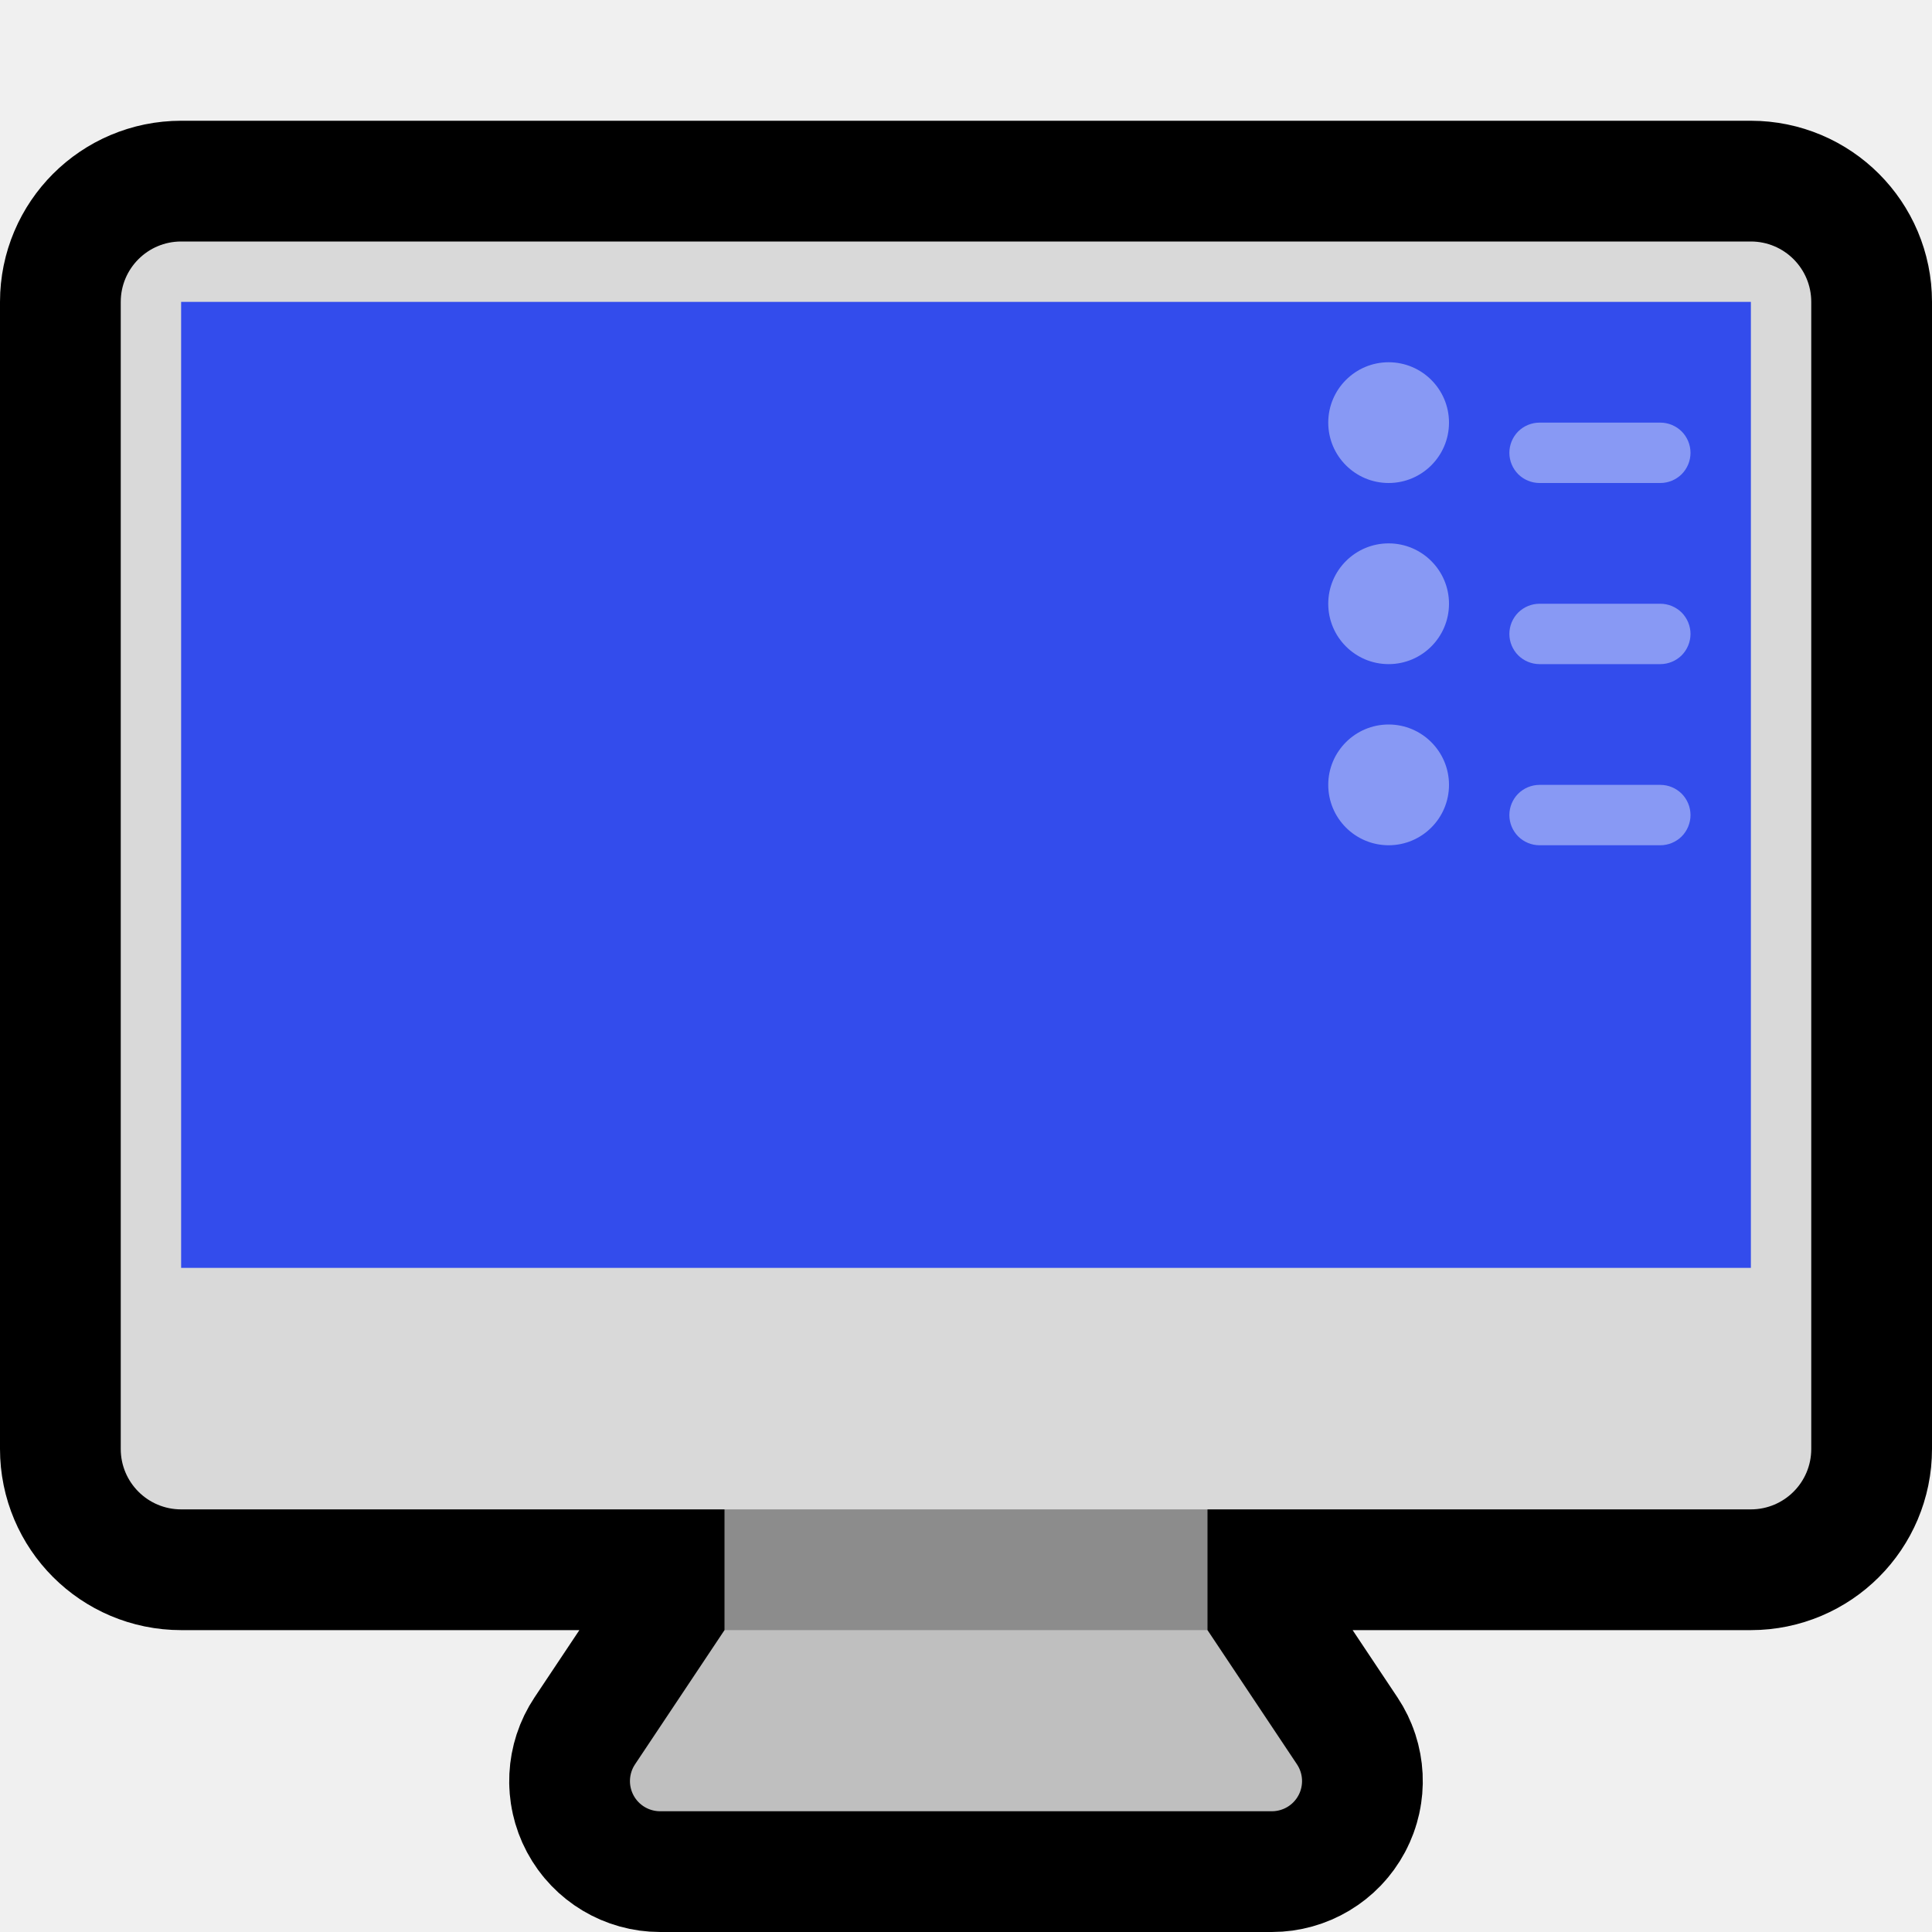
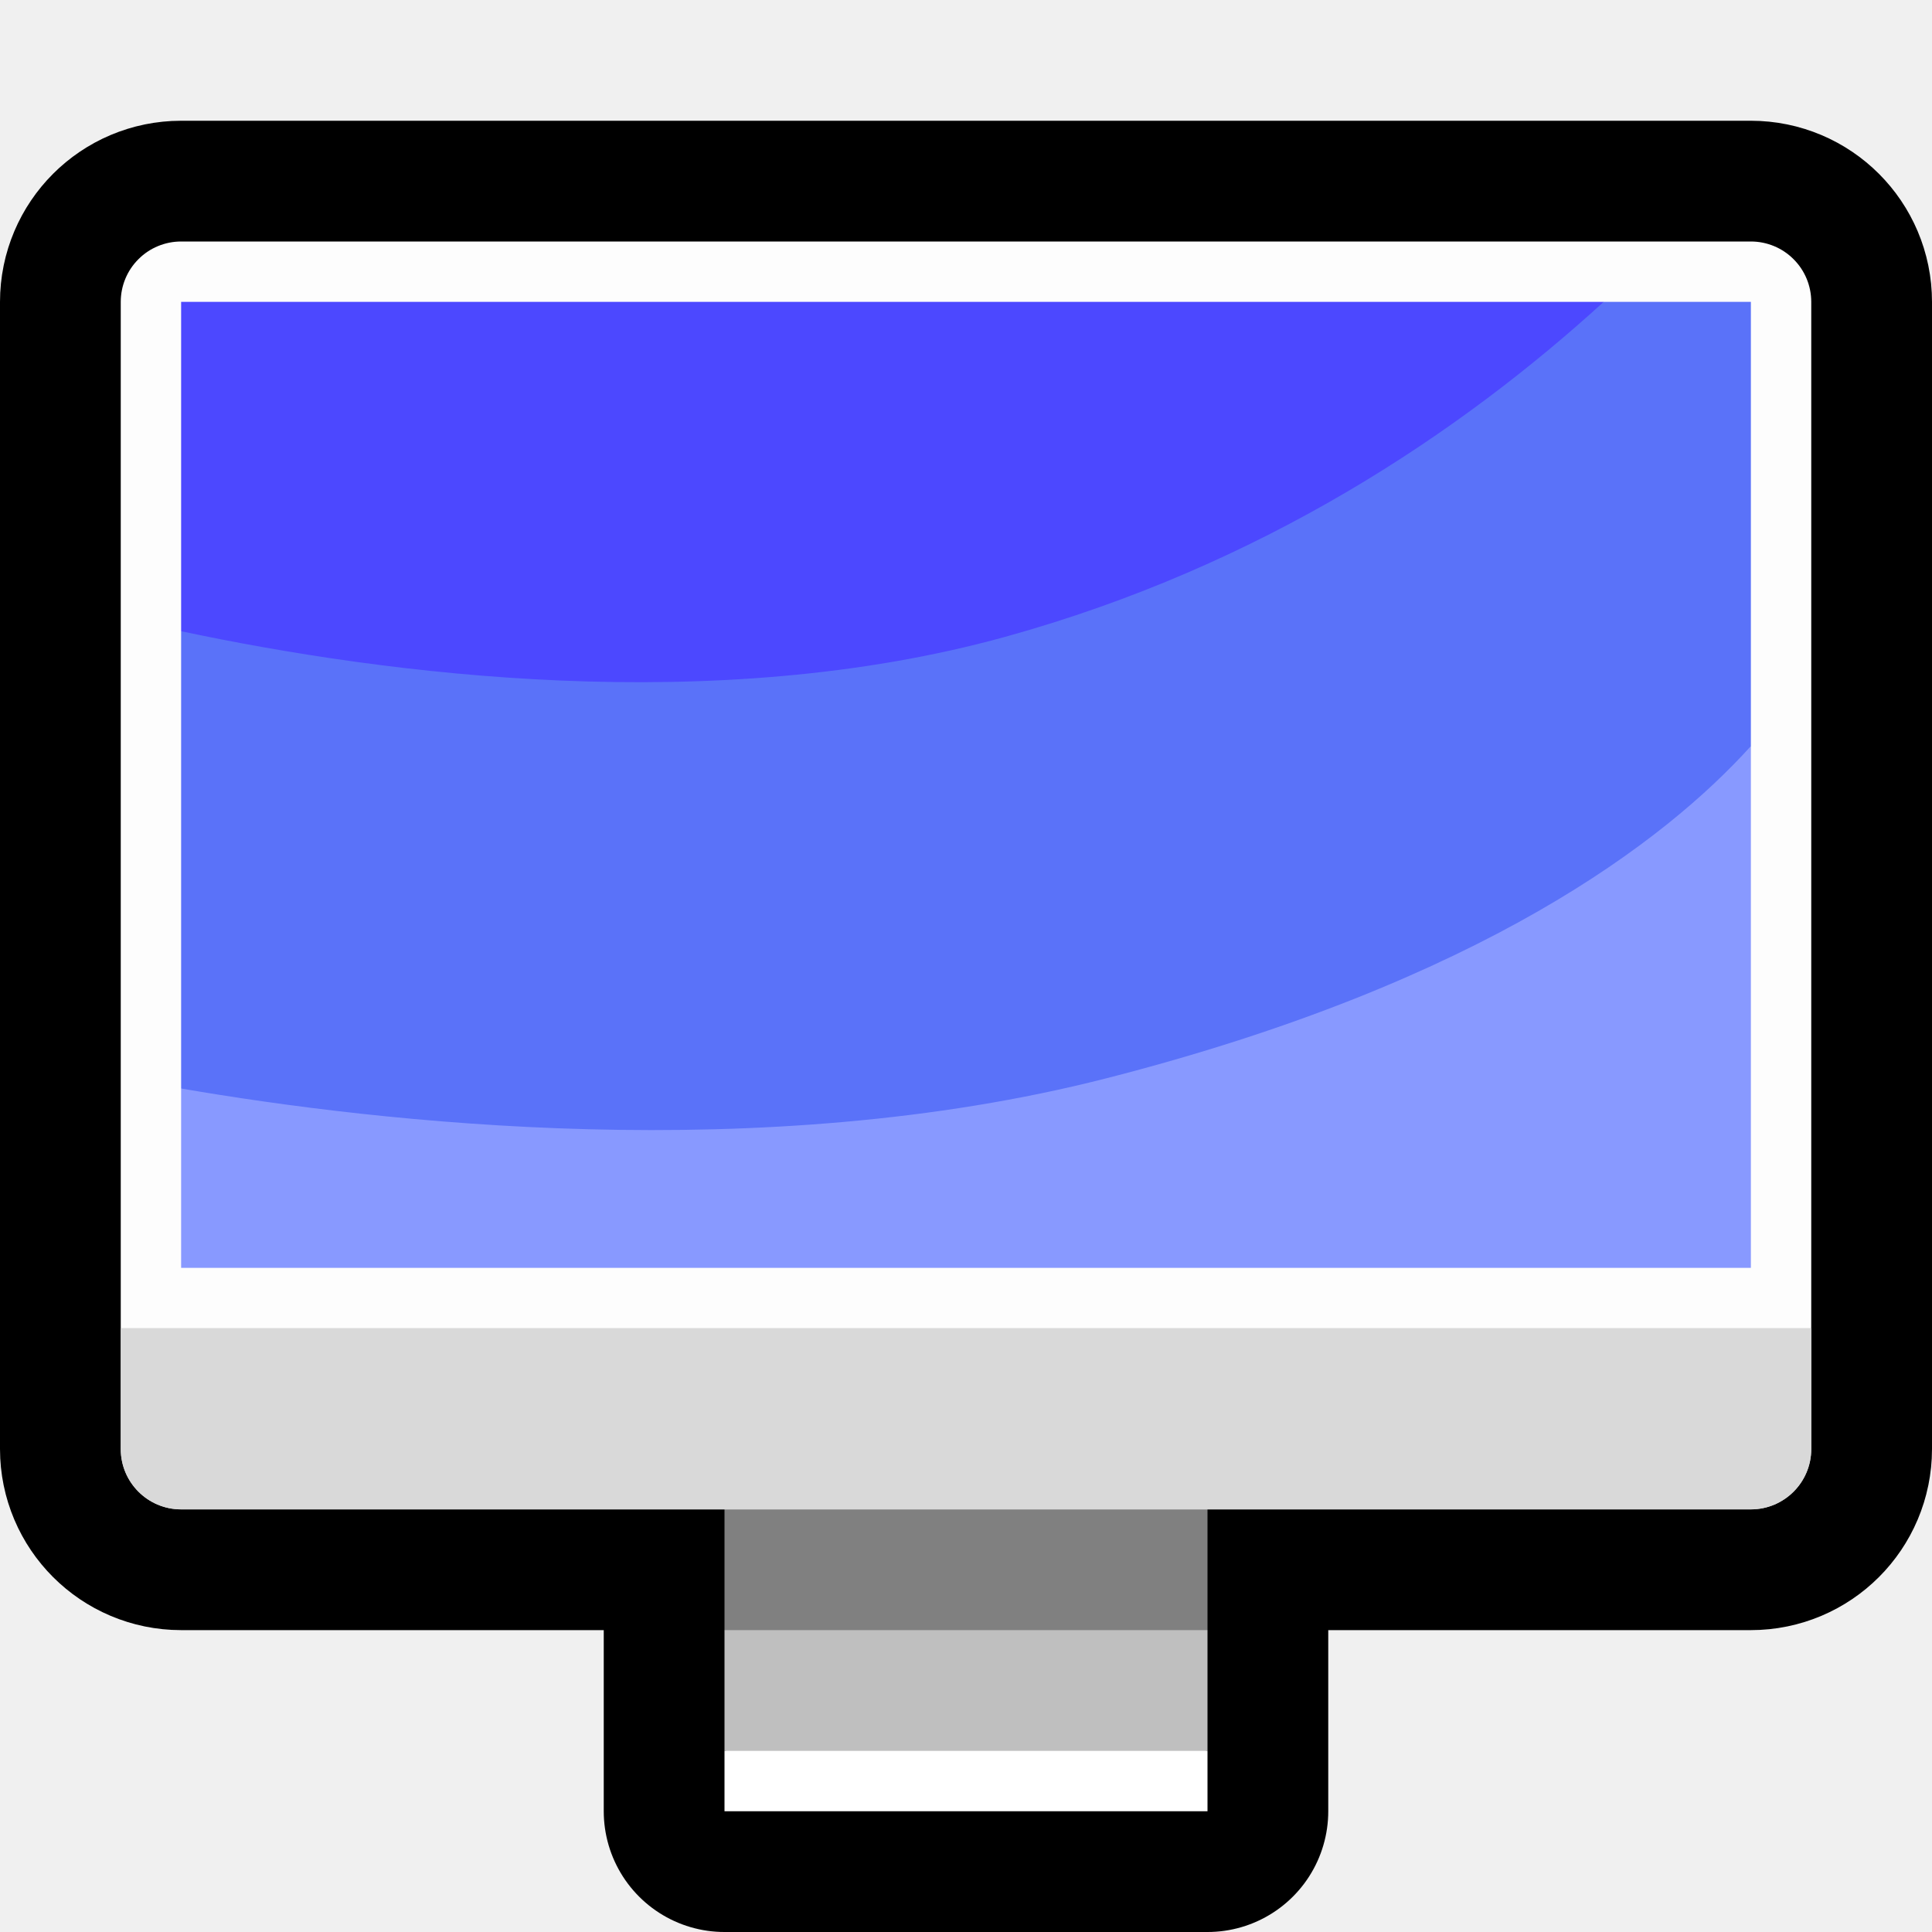
<svg xmlns="http://www.w3.org/2000/svg" width="100%" height="100%" viewBox="0 0 32 32" version="1.1" xml:space="preserve" style="fill-rule:evenodd;clip-rule:evenodd;stroke-linecap:round;stroke-linejoin:round;stroke-miterlimit:1.5;">
-   <rect id="computer" x="0" y="0" width="32" height="32" style="fill:none;" />
+   <rect id="computer" x="-0" y="-0" width="32" height="32" style="fill:none;" />
  <clipPath id="_clip1">
-     <rect x="0" y="0" width="32" height="32" />
+     <rect x="-0" y="-0" width="32" height="32" />
  </clipPath>
  <g clip-path="url(#_clip1)">
    <g id="outline">
-       <path d="M12,25l-9,0c-0.552,0 -1,-0.448 -1,-1c0,-3.541 0,-15.459 0,-19c0,-0.552 0.448,-1 1,-1c4.355,0 21.645,0 26,0c0.552,0 1,0.448 1,1c0,3.541 0,15.459 0,19c0,0.552 -0.448,1 -1,1l-9,0l0,2c0,0 0.889,1.334 1.482,2.223c0.102,0.153 0.112,0.35 0.025,0.513c-0.087,0.163 -0.257,0.264 -0.441,0.264c-2.239,0 -7.893,0 -10.132,0c-0.184,0 -0.354,-0.101 -0.441,-0.264c-0.087,-0.163 -0.077,-0.36 0.025,-0.513c0.593,-0.889 1.482,-2.223 1.482,-2.223l0,-2Z" style="fill:none;stroke:#000;stroke-width:4px;" />
+       <rect x="12" y="24" width="8" height="6" style="fill:none;stroke:#000;stroke-width:4px;" />
+       <path d="M30,5c-0,-0.552 -0.448,-1 -1,-1c-4.355,-0 -21.645,0 -26,0c-0.552,0 -1,0.448 -1,1c-0,3.541 -0,15.459 -0,19c0,0.552 0.448,1 1,1c4.355,-0 21.645,-0 26,-0c0.552,-0 1,-0.448 1,-1c-0,-3.541 -0,-15.459 -0,-19Z" style="fill:none;stroke:#000;stroke-width:4px;" />
    </g>
    <g id="emoji">
-       <path d="M20,24l-8,0l0,3l1,1l6,0l1,-1l0,-3Z" style="fill:#8c8c8c;" />
-       <path d="M20,27l-8,0c0,0 -0.889,1.334 -1.482,2.223c-0.102,0.153 -0.112,0.35 -0.025,0.513c0.087,0.163 0.257,0.264 0.441,0.264c2.239,0 7.893,0 10.132,0c0.184,0 0.354,-0.101 0.441,-0.264c0.087,-0.163 0.077,-0.36 -0.025,-0.513c-0.593,-0.889 -1.482,-2.223 -1.482,-2.223Z" style="fill:#bfbfbf;" />
-       <path d="M30,5c0,-0.552 -0.448,-1 -1,-1c-4.355,0 -21.645,0 -26,0c-0.552,0 -1,0.448 -1,1c0,3.541 0,15.459 0,19c0,0.552 0.448,1 1,1c4.355,0 21.645,0 26,0c0.552,0 1,-0.448 1,-1c0,-3.541 0,-15.459 0,-19Z" style="fill:#d9d9d9;" />
-       <rect x="3" y="5" width="26" height="16" style="fill:#334cec;" />
+       <path d="M20,24l-8,0l-0,3l1,1l6,0l1,-1l-0,-3Z" style="fill:#808080;" />
+       <path d="M20,27l-8,0l-0,2l4,0.602l4,-0.602l-0,-2Z" style="fill:#bfbfbf;" />
+       <rect x="12" y="29" width="8" height="1" style="fill:#fff;" />
+       <path d="M30,5c0,-0.265 -0.105,-0.52 -0.293,-0.707c-0.187,-0.188 -0.442,-0.293 -0.707,-0.293c-4.355,-0 -21.645,-0 -26,-0c-0.265,0 -0.52,0.105 -0.707,0.293c-0.188,0.187 -0.293,0.442 -0.293,0.707c-0,3.782 -0,17 -0,17l2,1l24,-0l2,-1l-0,-17Z" style="fill:#fdfdfd;" />
+       <path d="M30,22l-28,-0l-0,2c0,0.552 0.448,1 1,1c4.355,-0 21.645,-0 26,-0c0.552,-0 1,-0.448 1,-1c-0,-0.873 -0,-2 -0,-2Z" style="fill:#d9d9d9;" />
+       <clipPath id="_clip2">
+         <path d="M30,22l-28,-0l-0,2c0,0.552 0.448,1 1,1c4.355,-0 21.645,-0 26,-0c0.552,-0 1,-0.448 1,-1c-0,-0.873 -0,-2 -0,-2Z" />
+       </clipPath>
+       <g clip-path="url(#_clip2)">
+         <rect x="1" y="22" width="30" height="21" style="fill:#d9d9d9;" />
+       </g>
      <g>
-         <path d="M24,7c0,-0.552 -0.448,-1 -1,-1c-0.552,0 -1,0.448 -1,1c0,0.552 0.448,1 1,1c0.552,0 1,-0.448 1,-1l0,0Z" style="fill:#8899f4;" />
-         <path d="M24,10c0,-0.552 -0.448,-1 -1,-1c-0.552,0 -1,0.448 -1,1c0,0.552 0.448,1 1,1c0.552,0 1,-0.448 1,-1l0,0Z" style="fill:#8899f4;" />
-         <path d="M24,13c0,-0.552 -0.448,-1 -1,-1c-0.552,0 -1,0.448 -1,1c0,0.552 0.448,1 1,1c0.552,0 1,-0.448 1,-1l0,0Z" style="fill:#8899f4;" />
-         <path d="M28,7.5c0,-0.133 -0.053,-0.26 -0.146,-0.354c-0.094,-0.093 -0.221,-0.146 -0.354,-0.146c-0.555,0 -1.445,0 -2,0c-0.133,0 -0.26,0.053 -0.354,0.146c-0.093,0.094 -0.146,0.221 -0.146,0.354c0,0.133 0.053,0.26 0.146,0.354c0.094,0.093 0.221,0.146 0.354,0.146c0.555,0 1.445,0 2,0c0.133,0 0.26,-0.053 0.354,-0.146c0.093,-0.094 0.146,-0.221 0.146,-0.354c0,0 0,0 0,0Z" style="fill:#8899f4;" />
-         <path d="M28,10.5c0,-0.133 -0.053,-0.26 -0.146,-0.354c-0.094,-0.093 -0.221,-0.146 -0.354,-0.146c-0.555,0 -1.445,0 -2,0c-0.133,0 -0.26,0.053 -0.354,0.146c-0.093,0.094 -0.146,0.221 -0.146,0.354c0,0.133 0.053,0.26 0.146,0.354c0.094,0.093 0.221,0.146 0.354,0.146c0.555,0 1.445,0 2,0c0.133,0 0.26,-0.053 0.354,-0.146c0.093,-0.094 0.146,-0.221 0.146,-0.354c0,0 0,0 0,0Z" style="fill:#8899f4;" />
-         <path d="M28,13.5c0,-0.133 -0.053,-0.26 -0.146,-0.354c-0.094,-0.093 -0.221,-0.146 -0.354,-0.146c-0.555,0 -1.445,0 -2,0c-0.133,0 -0.26,0.053 -0.354,0.146c-0.093,0.094 -0.146,0.221 -0.146,0.354c0,0.133 0.053,0.26 0.146,0.354c0.094,0.093 0.221,0.146 0.354,0.146c0.555,0 1.445,0 2,0c0.133,0 0.26,-0.053 0.354,-0.146c0.093,-0.094 0.146,-0.221 0.146,-0.354c0,0 0,0 0,0Z" style="fill:#8899f4;" />
+         <path d="M29,12.358l-0,8.642l-26,0l-0,-2.971c3.37,-1.662 23.184,-6.994 26,-5.671Z" style="fill:#89f;" />
+         <path d="M3,18.029l-0,-7.574c3.488,-0.846 20.541,-4.044 23.562,-5.455l2.438,-0l-0,7.358c-1.414,1.565 -4.451,3.91 -10.675,5.502c-5.706,1.46 -12.037,0.735 -15.325,0.169Z" style="fill:#5a72f9;" />
+         <path d="M3,10.455l-0,-5.455l23.562,-0c-2.361,2.154 -5.642,4.367 -9.913,5.548c-4.825,1.333 -10.244,0.629 -13.649,-0.093Z" style="fill:#4c48ff;" />
      </g>
    </g>
  </g>
</svg>
